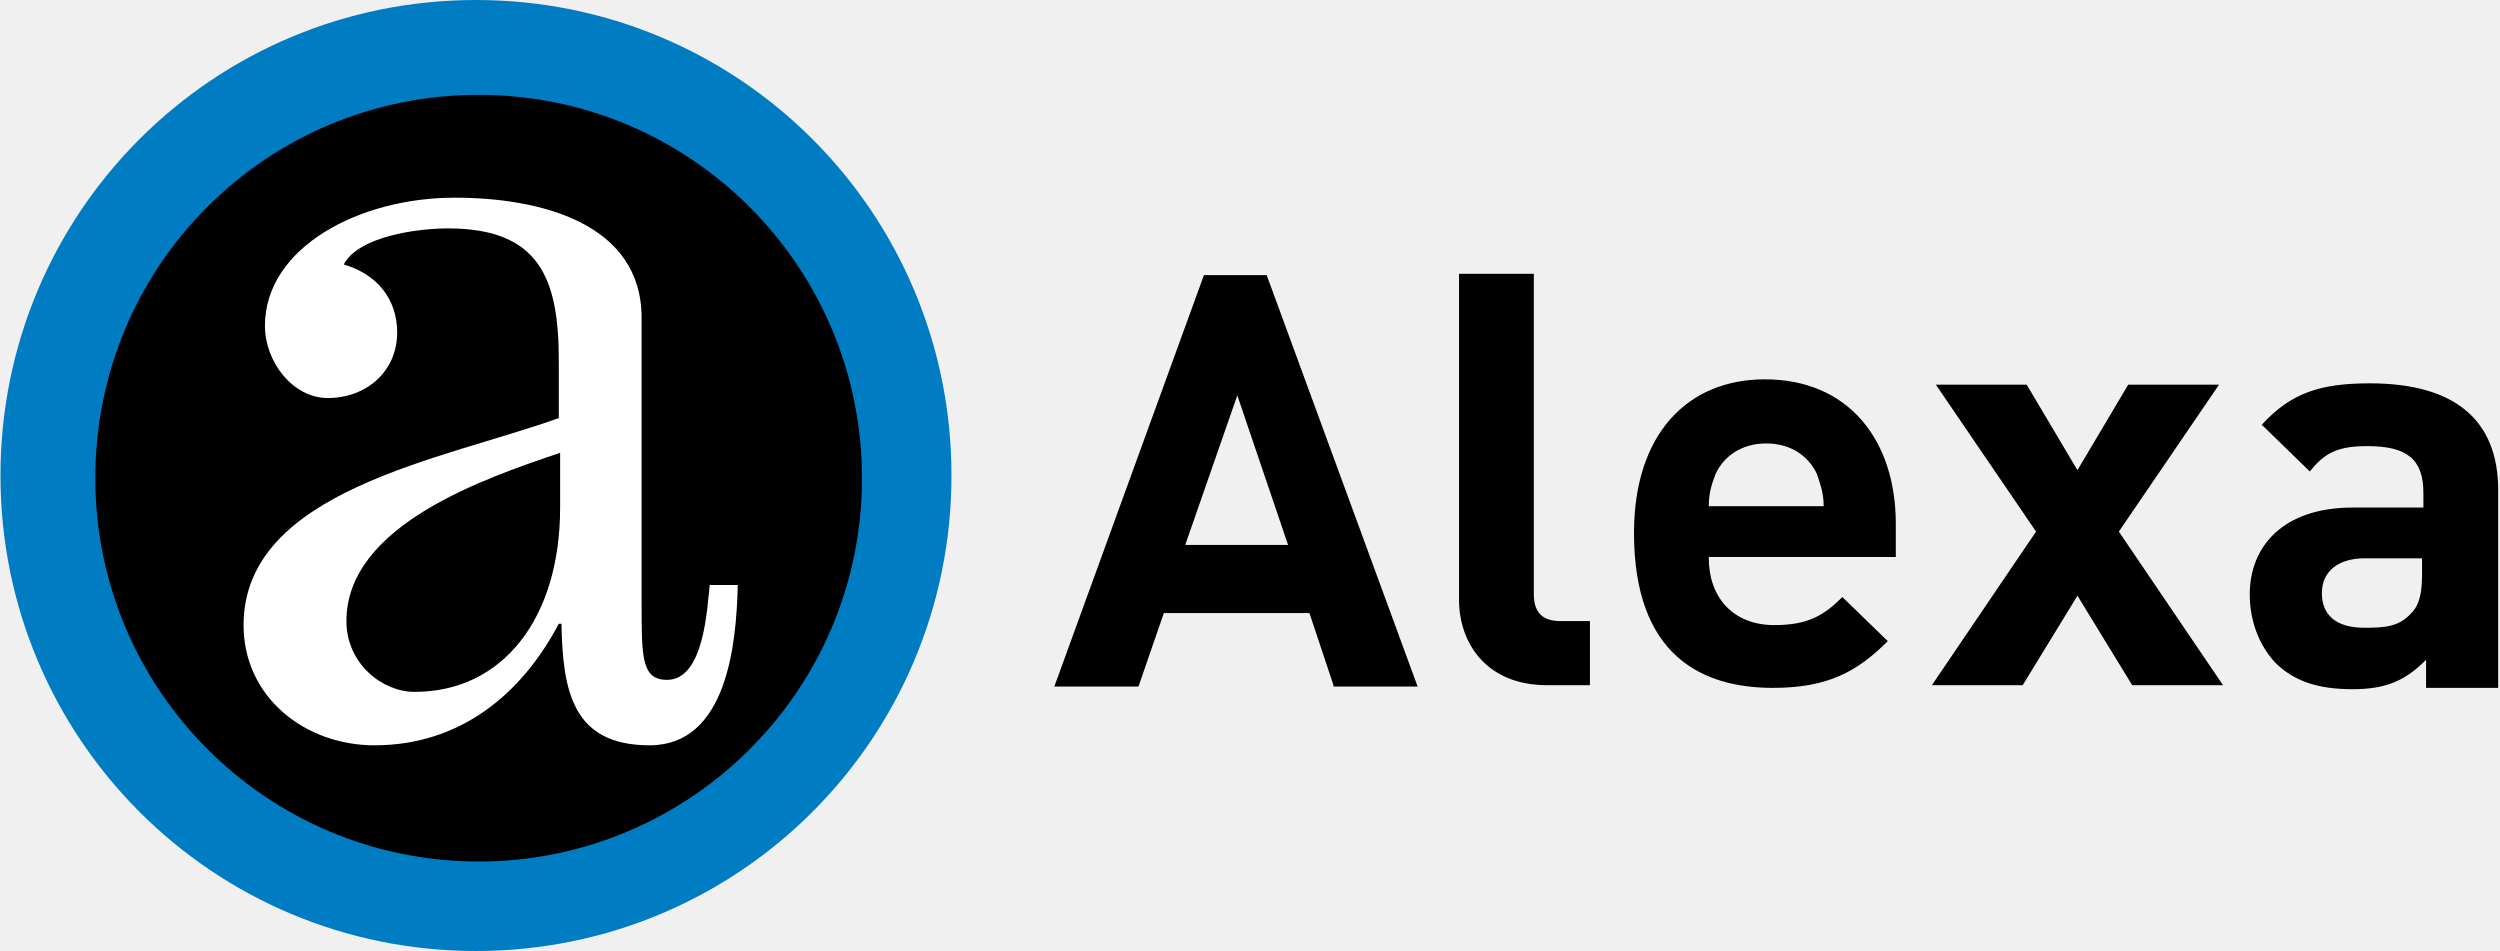
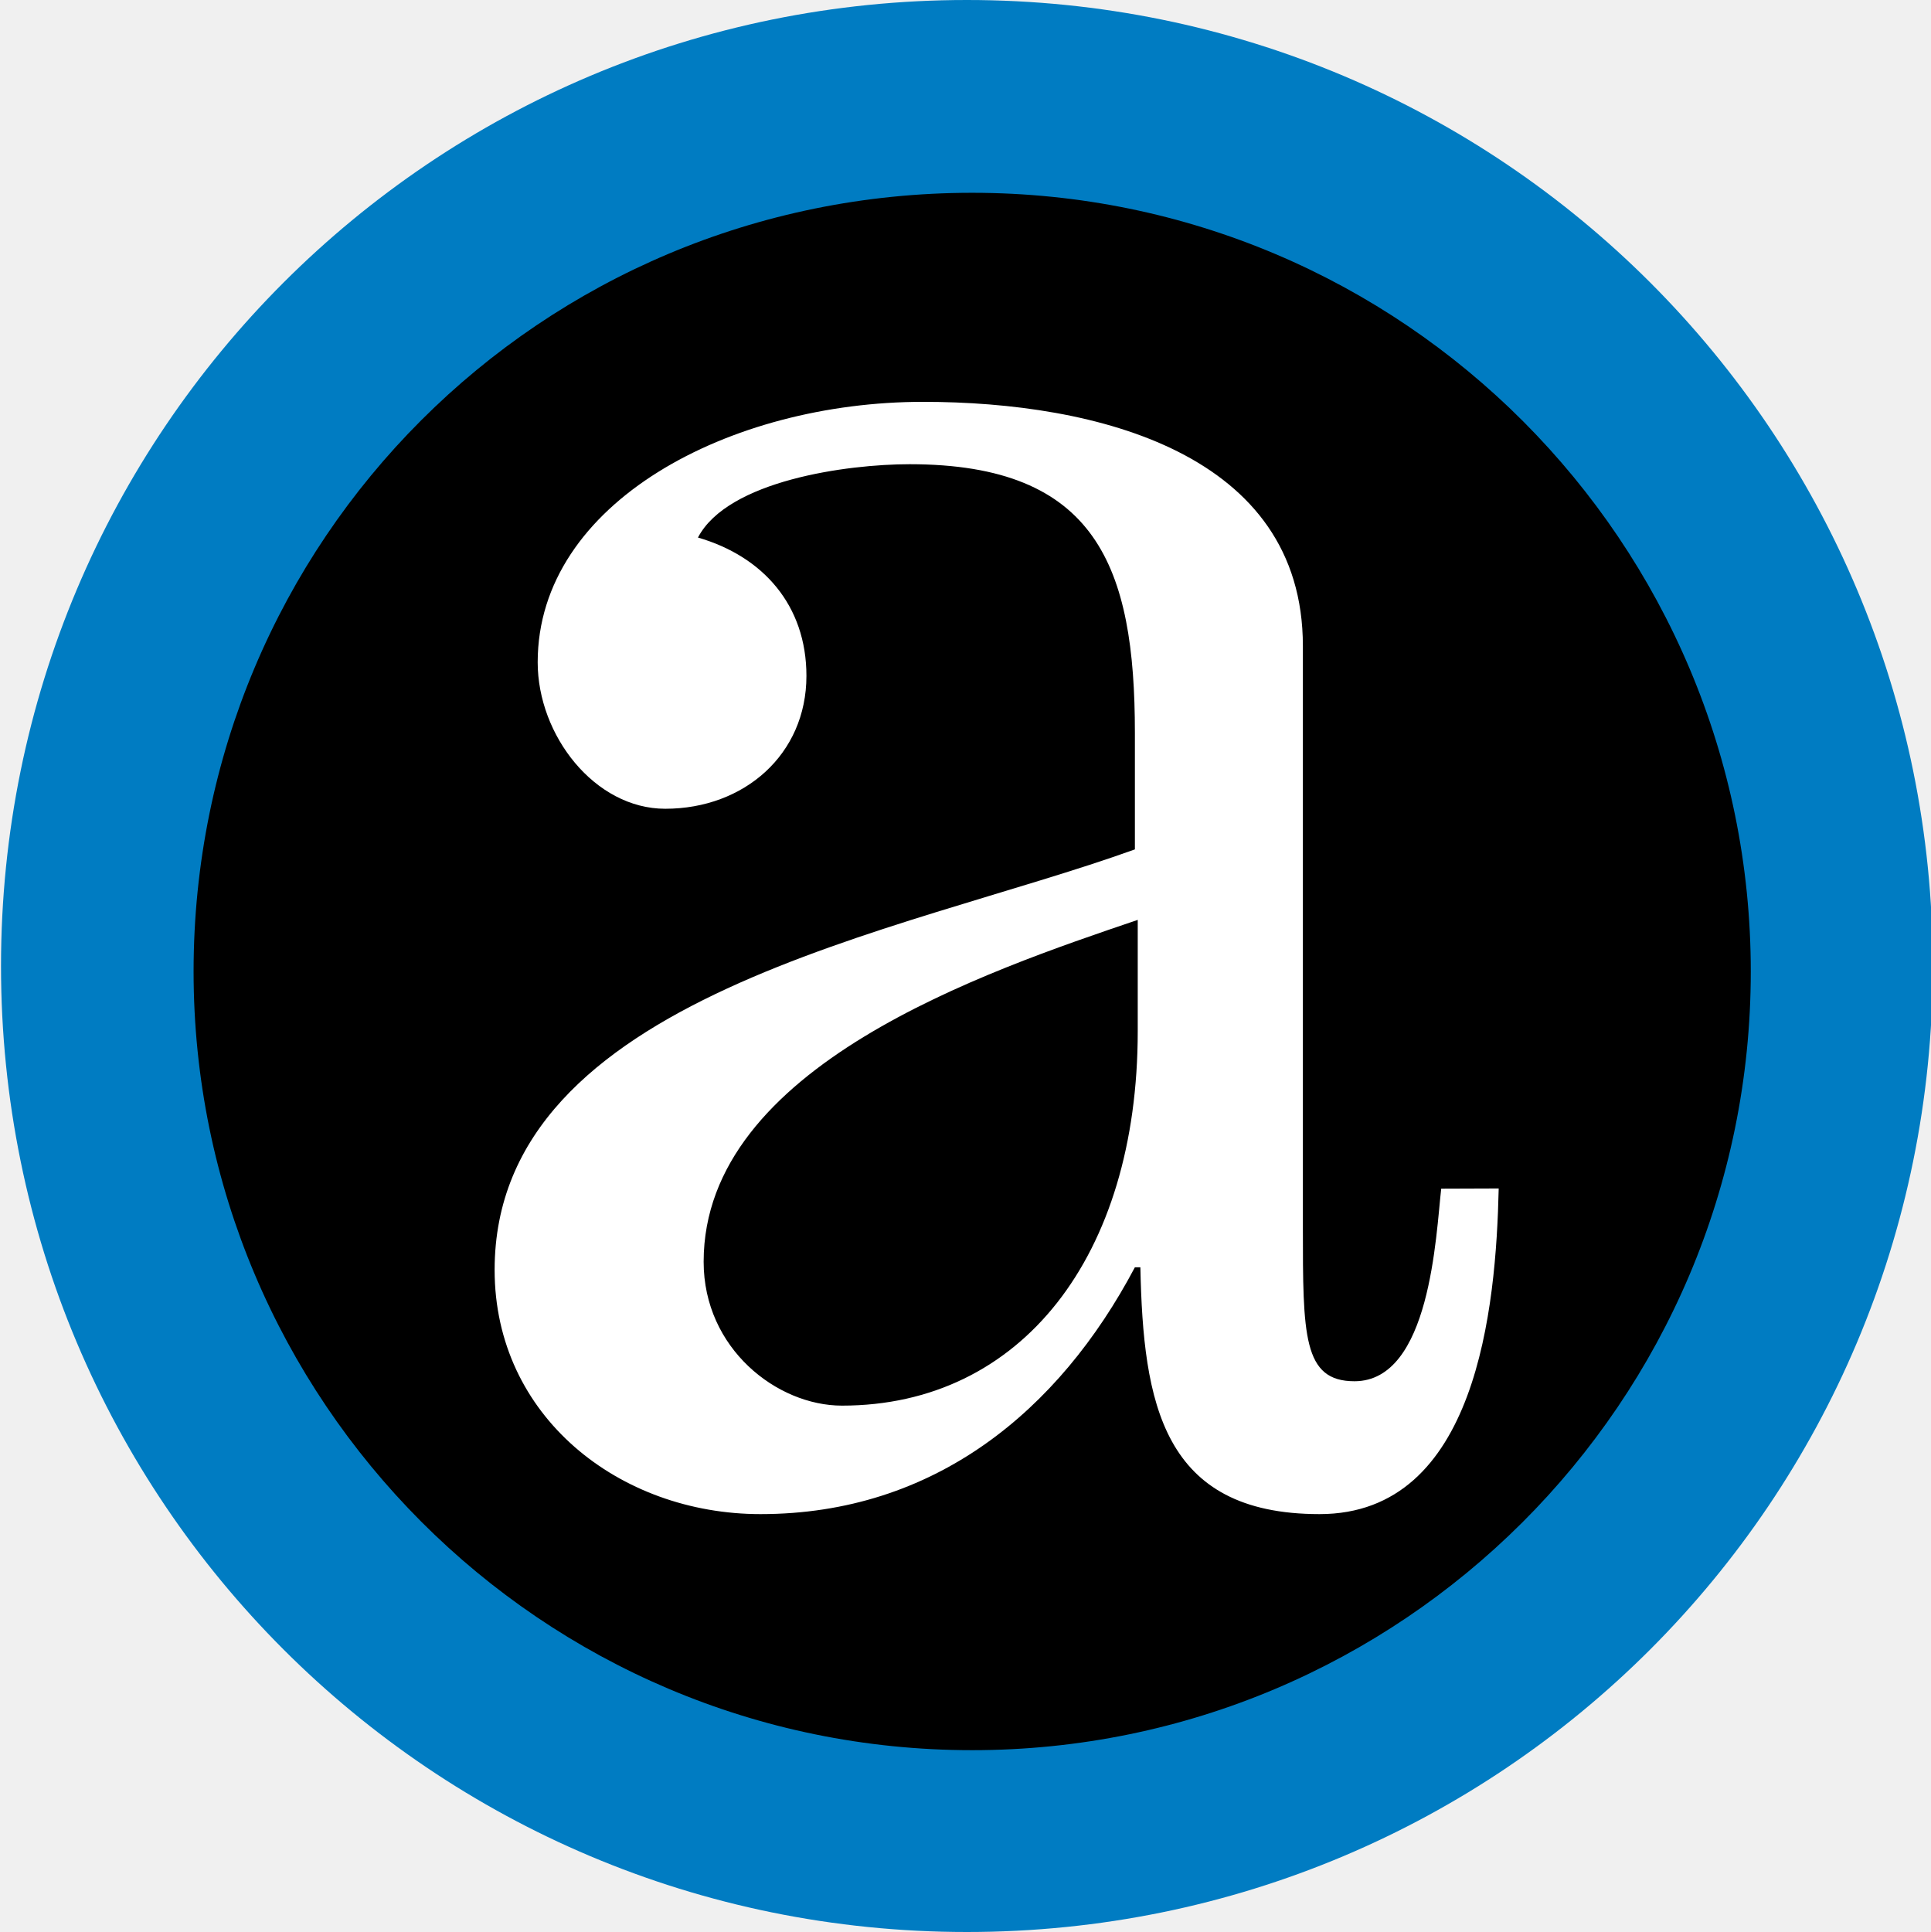
- <svg xmlns="http://www.w3.org/2000/svg" width="2500" height="951" viewBox="0 0 187.1 71.2">
-   <g fill-rule="evenodd" clip-rule="evenodd">
-     <path fill="#007CC2" d="M35.6 71.2c19.7 0 35.6-15.9 35.6-35.6C71.2 15.9 55.3 0 35.6 0 15.9 0 0 15.9 0 35.6c0 19.7 15.9 35.6 35.6 35.6z" />
-     <path d="M35.8 64.5c15.8 0 28.7-12.8 28.7-28.7C64.5 20 51.7 7.1 35.8 7.1 19.9 7.1 7.1 19.9 7.1 35.8c0 15.8 12.8 28.7 28.7 28.7z" />
-     <path fill="#FFF" d="M55.2 43.8c-.1 4.4-.8 12-6.6 12s-6.5-4.1-6.6-9.1h-.2C39 52 34.4 55.8 28 55.8c-5.2 0-9.8-3.6-9.8-9 0-10.1 15-12.4 23.6-15.5V27c0-6.1-1.4-9.9-8.3-9.9-2.3 0-6.7.6-7.8 2.7 2.4.7 4 2.5 4 5.1 0 2.9-2.3 4.9-5.2 4.9-2.6 0-4.7-2.7-4.7-5.4 0-5.9 7.1-9.6 14.2-9.6 6.4 0 14 1.9 14 9v21.4c0 4 0 5.7 1.9 5.7 2.8 0 3-5.4 3.2-7.1h2.1zm-13.3-9.9c-5.6 1.9-16 5.4-16 12.6 0 3.2 2.7 5.3 5.1 5.3 6.6 0 10.9-5.5 10.9-13.8v-4.1z" />
-     <path d="M99.8 51.3L98 45.9H87.1l-1.9 5.5h-6.3l11.2-30.8h4.7l11.3 30.8h-6.3v-.1zm-7.2-21.7l-3.9 11.2h7.7l-3.8-11.2zM115.8 51.3c-4.6 0-6.6-3.2-6.6-6.4V20.5h5.6v24c0 1.3.6 2 2 2h2.2v4.8h-3.2zM127.9 41.8c0 2.9 1.8 5 4.9 5 2.5 0 3.7-.7 5.1-2.1l3.4 3.3c-2.3 2.3-4.5 3.5-8.6 3.5-5.3 0-10.4-2.4-10.4-11.6 0-7.4 4-11.5 9.8-11.5 6.3 0 9.8 4.6 9.8 10.8v2.5h-14v.1zm8.1-6.3c-.6-1.3-1.9-2.3-3.8-2.3s-3.2 1-3.8 2.3c-.3.8-.5 1.4-.5 2.4h8.6c0-.9-.2-1.5-.5-2.4zM159.6 51.3l-4.1-6.7-4.1 6.7h-6.8l7.8-11.5-7.5-11h6.8l3.8 6.4 3.8-6.4h6.8l-7.5 11 7.8 11.5h-6.8zM181.6 51.3v-1.9c-1.5 1.5-2.9 2.2-5.5 2.2s-4.4-.6-5.8-2c-1.2-1.3-1.9-3.1-1.9-5.1 0-3.6 2.5-6.5 7.7-6.5h5.3v-1.1c0-2.5-1.2-3.5-4.2-3.5-2.2 0-3.2.5-4.3 1.9l-3.6-3.5c2.2-2.4 4.4-3.1 8.1-3.1 6.3 0 9.6 2.7 9.6 8v14.8h-5.4v-.2zm-.1-9.5H177c-2 0-3.2 1-3.2 2.6s1 2.6 3.2 2.6c1.6 0 2.6-.1 3.5-1.1.6-.6.8-1.5.8-2.9v-1.2h.2z" />
+ <svg xmlns="http://www.w3.org/2000/svg" version="1.1" id="Layer_1" x="0px" y="0px" viewBox="0 0 950.4 951" style="enable-background:new 0 0 950.4 951;" xml:space="preserve">
+   <style type="text/css">
+ 	.st0{fill-rule:evenodd;clip-rule:evenodd;fill:#007CC2;}
+ 	.st1{fill-rule:evenodd;clip-rule:evenodd;}
+ 	.st2{fill-rule:evenodd;clip-rule:evenodd;fill:#FFFFFF;}
+ </style>
+   <g>
+     <path class="st0" d="M476,951c263.1,0,475.5-212.4,475.5-475.5S739.1,0,476,0S0.5,212.4,0.5,475.5S212.8,951,476,951z" />
+     <path class="st1" d="M478.6,861.5c211,0,383.3-171,383.3-383.3c0-211-171-383.3-383.3-383.3S95.3,265.8,95.3,478.2   C95.3,689.2,266.3,861.5,478.6,861.5z" />
+     <path class="st2" d="M737.8,585c-1.3,58.8-10.7,160.3-88.2,160.3s-86.8-54.8-88.2-121.5h-2.7c-37.4,70.8-98.8,121.5-184.3,121.5   c-69.5,0-130.9-48.1-130.9-120.2c0-134.9,200.4-165.6,315.2-207v-57.4c0-81.5-18.7-132.2-110.9-132.2c-30.7,0-89.5,8-104.2,36.1   c32.1,9.3,53.4,33.4,53.4,68.1c0,38.7-30.7,65.4-69.5,65.4c-34.7,0-62.8-36.1-62.8-72.1c0-78.8,94.8-128.2,189.7-128.2   c85.5,0,187,25.4,187,120.2v285.8c0,53.4,0,76.1,25.4,76.1c37.4,0,40.1-72.1,42.7-94.8L737.8,585L737.8,585z M560.1,452.8   c-74.8,25.4-213.7,72.1-213.7,168.3c0,42.7,36.1,70.8,68.1,70.8c88.2,0,145.6-73.5,145.6-184.3V452.8z" />
  </g>
</svg>
